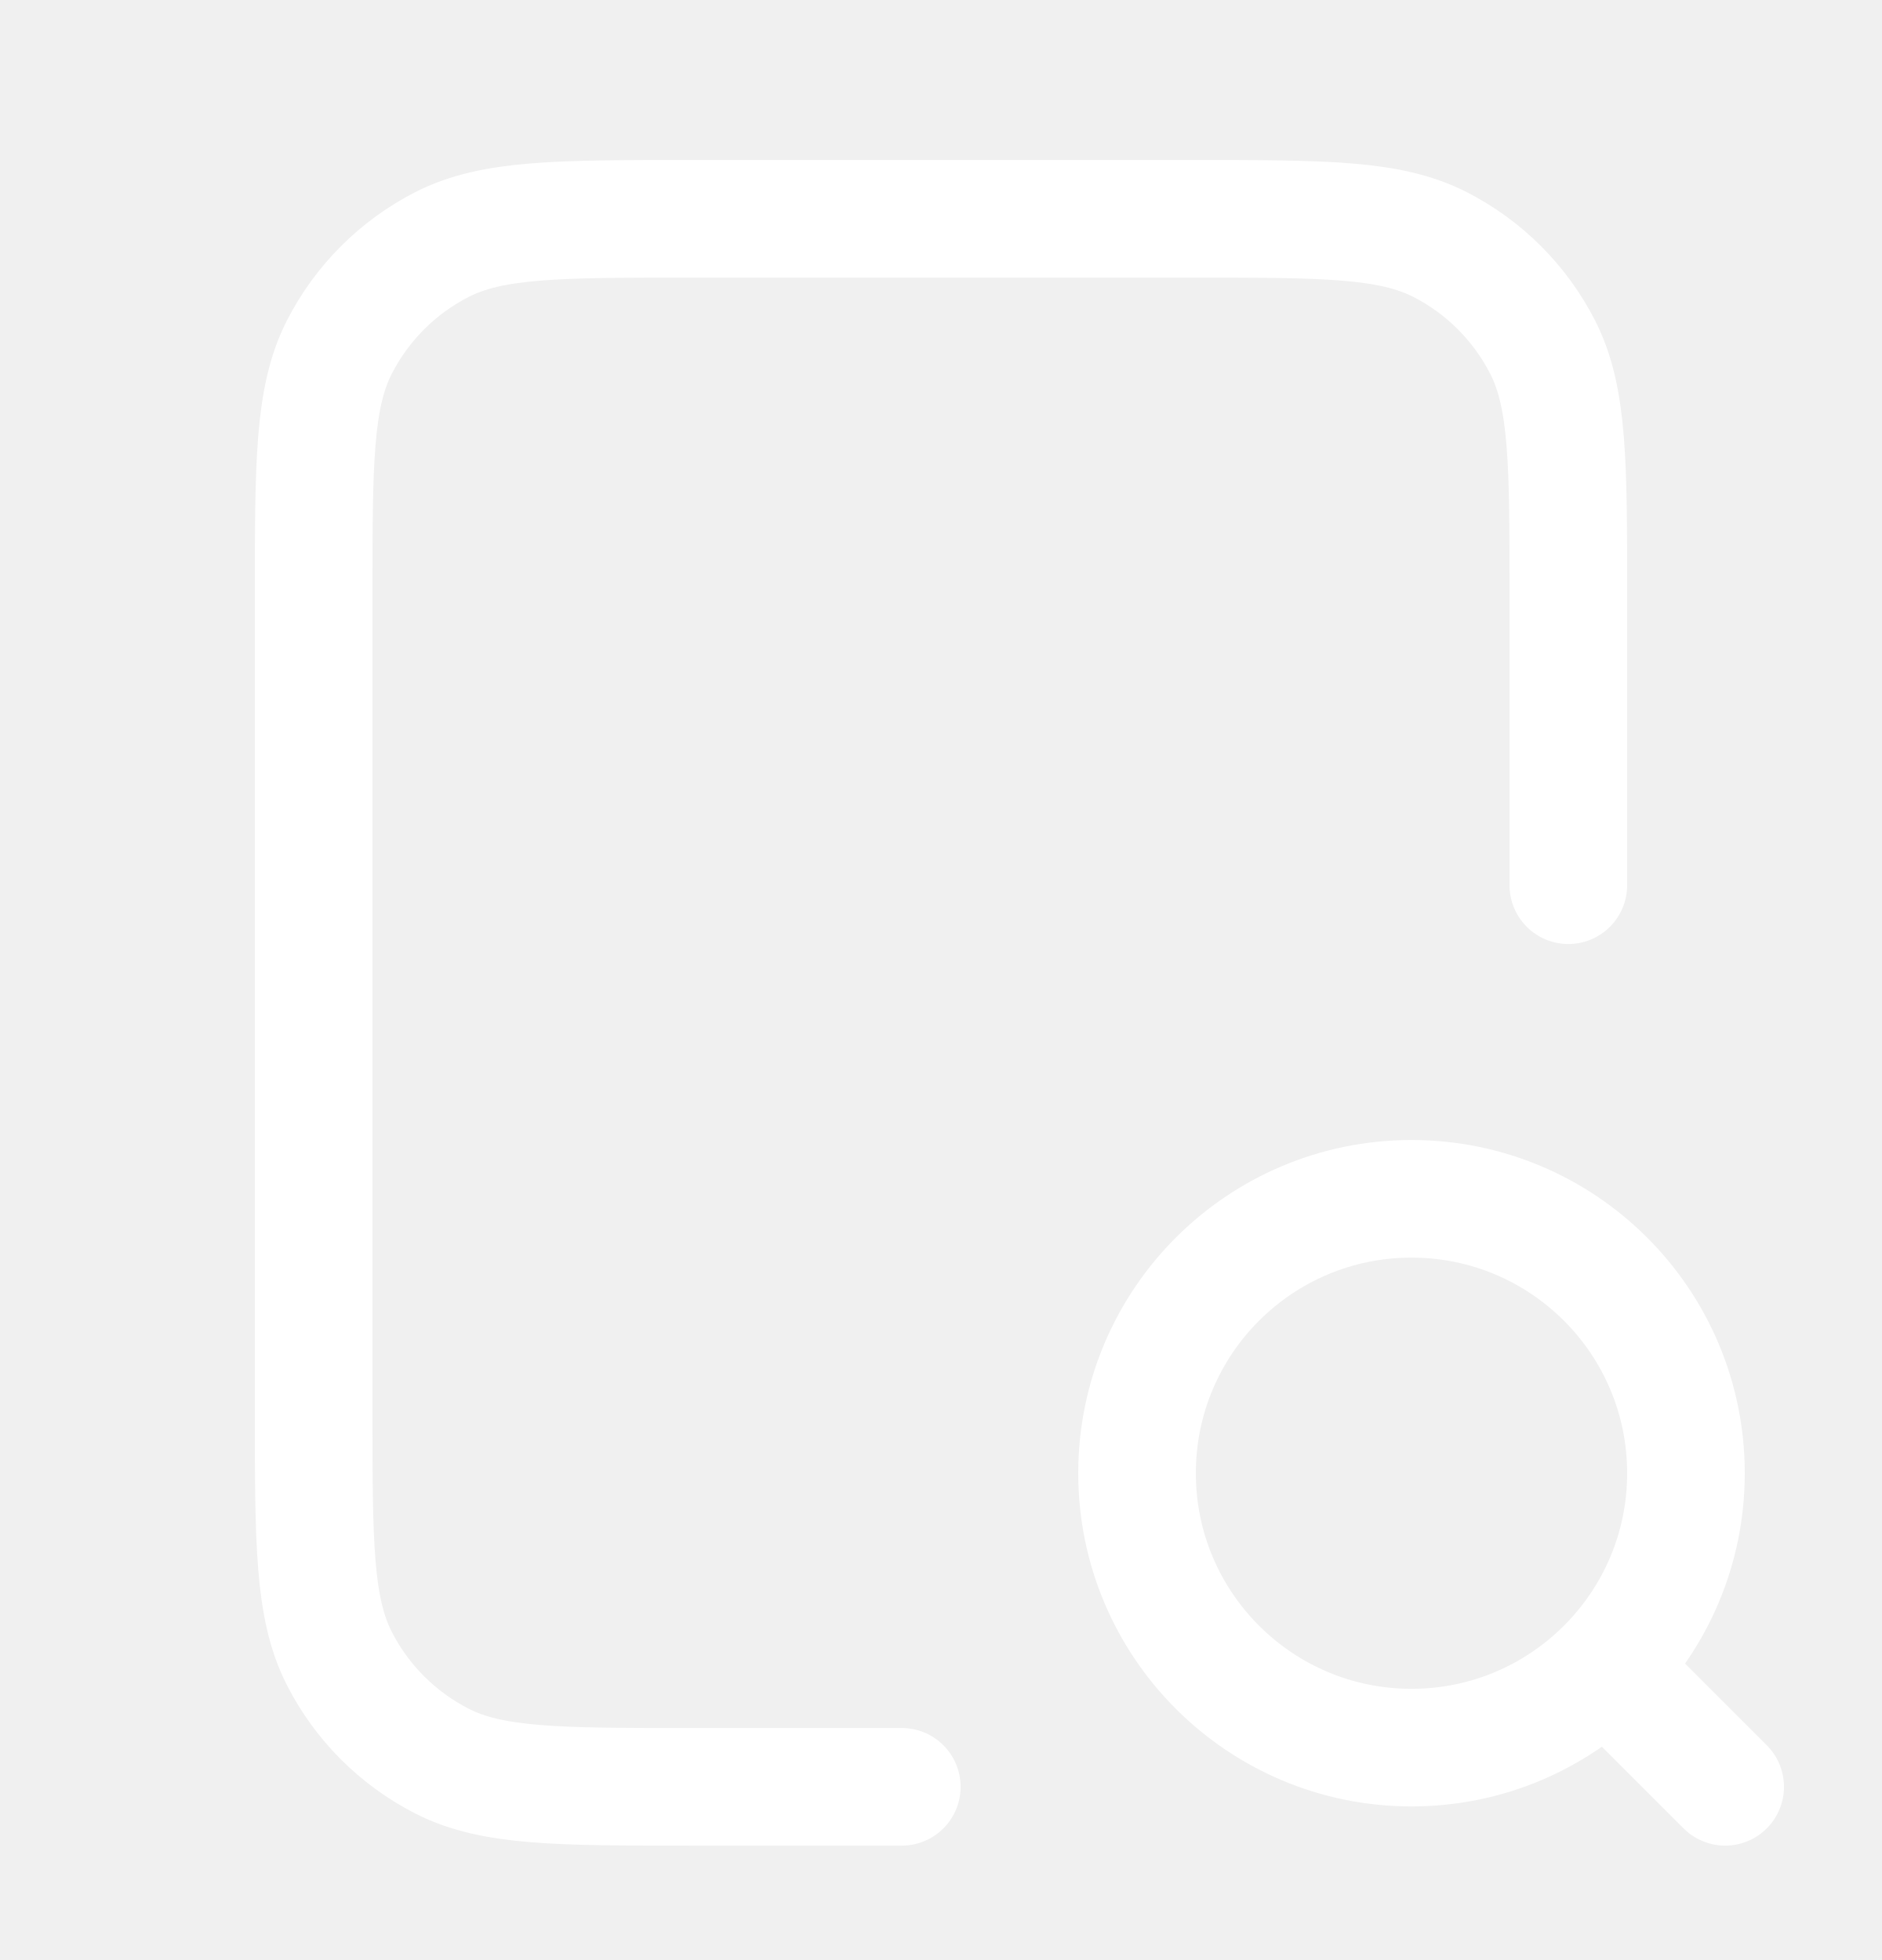
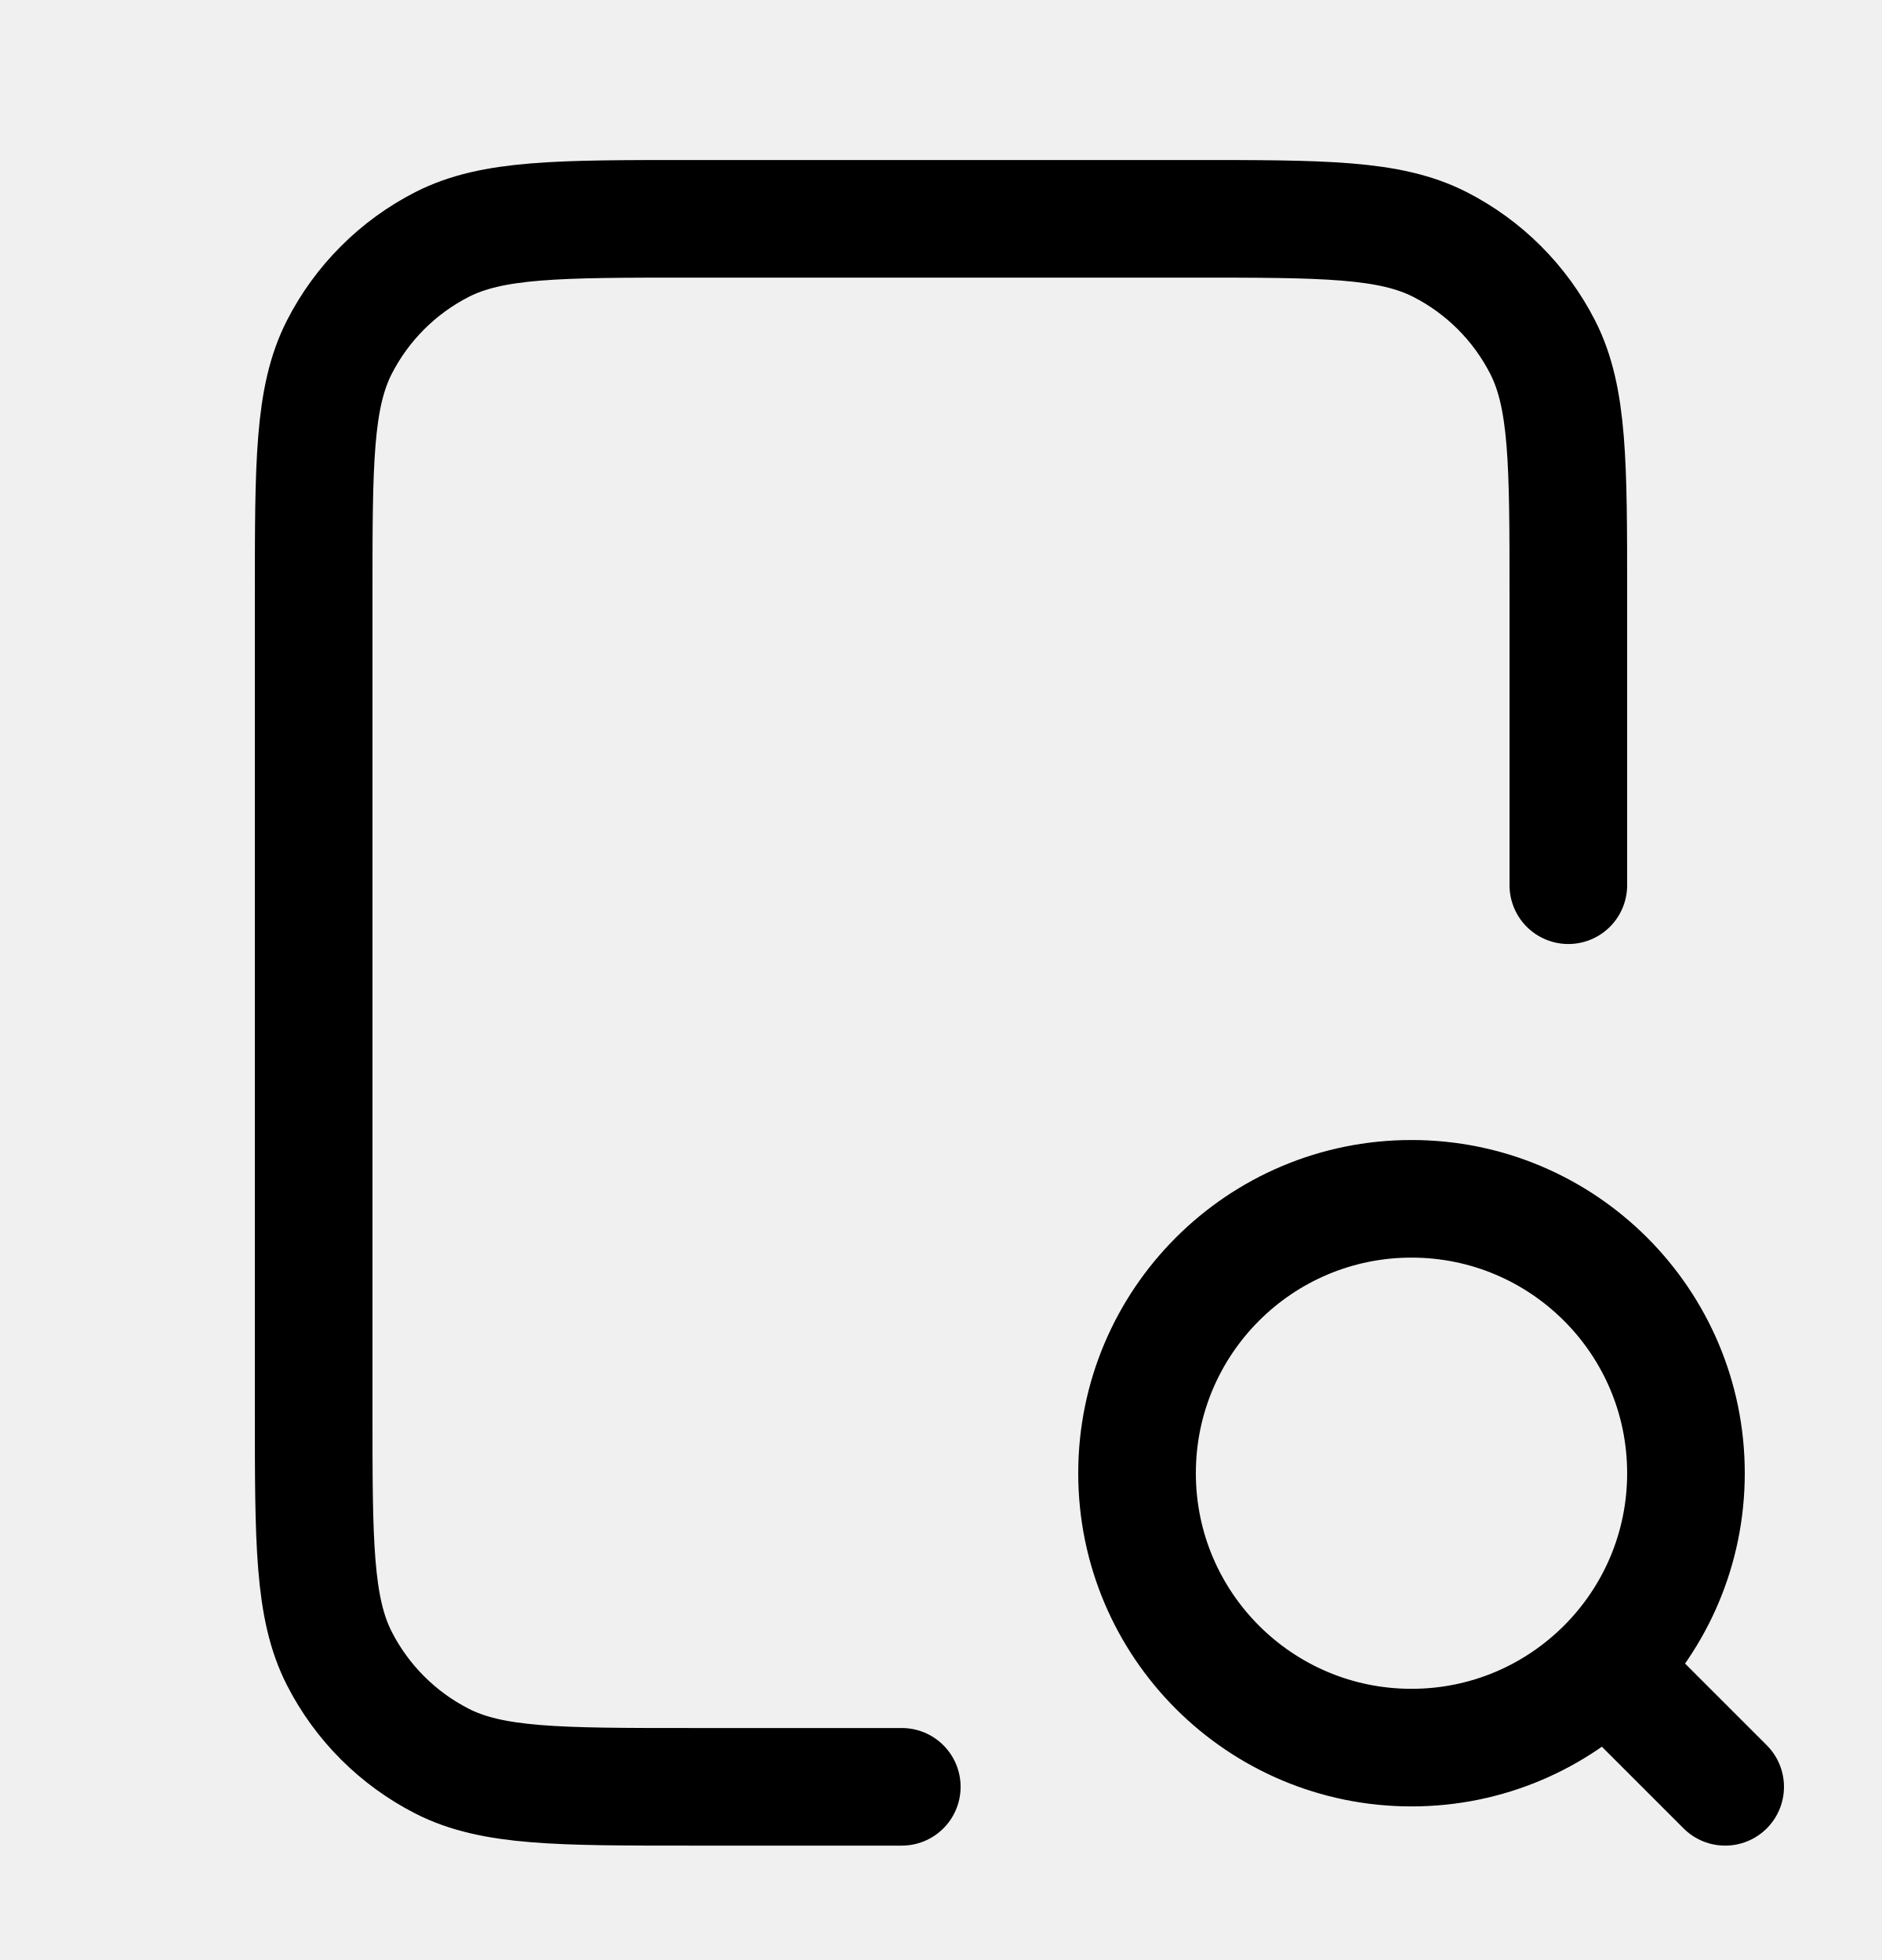
<svg xmlns="http://www.w3.org/2000/svg" width="24" height="25" viewBox="0 0 24 25" fill="none">
-   <path d="M20 11.291V7.591C20 5.911 20 5.071 19.673 4.429C19.385 3.865 18.927 3.406 18.362 3.118C17.72 2.791 16.88 2.791 15.2 2.791H8.8C7.12 2.791 6.28 2.791 5.638 3.118C5.074 3.406 4.615 3.865 4.327 4.429C4 5.071 4 5.911 4 7.591V17.991C4 19.671 4 20.511 4.327 21.153C4.615 21.718 5.074 22.176 5.638 22.464C6.28 22.791 7.12 22.791 8.8 22.791H11.5M22 22.791L20.5 21.291M21.5 18.791C21.5 20.724 19.933 22.291 18 22.291C16.067 22.291 14.5 20.724 14.5 18.791C14.5 16.858 16.067 15.291 18 15.291C19.933 15.291 21.5 16.858 21.5 18.791Z" stroke="white" stroke-width="1.5" stroke-linecap="round" stroke-linejoin="round" />
+   <path d="M20 11.291V7.591C20 5.911 20 5.071 19.673 4.429C19.385 3.865 18.927 3.406 18.362 3.118C17.72 2.791 16.88 2.791 15.2 2.791H8.8C7.12 2.791 6.28 2.791 5.638 3.118C5.074 3.406 4.615 3.865 4.327 4.429C4 5.071 4 5.911 4 7.591V17.991C4 19.671 4 20.511 4.327 21.153C4.615 21.718 5.074 22.176 5.638 22.464C6.28 22.791 7.12 22.791 8.8 22.791H11.5M22 22.791L20.5 21.291M21.5 18.791C21.5 20.724 19.933 22.291 18 22.291C16.067 22.291 14.5 20.724 14.5 18.791C14.5 16.858 16.067 15.291 18 15.291C19.933 15.291 21.5 16.858 21.5 18.791Z" stroke="black" stroke-width="1.5" stroke-linecap="round" stroke-linejoin="round" />
</svg>
